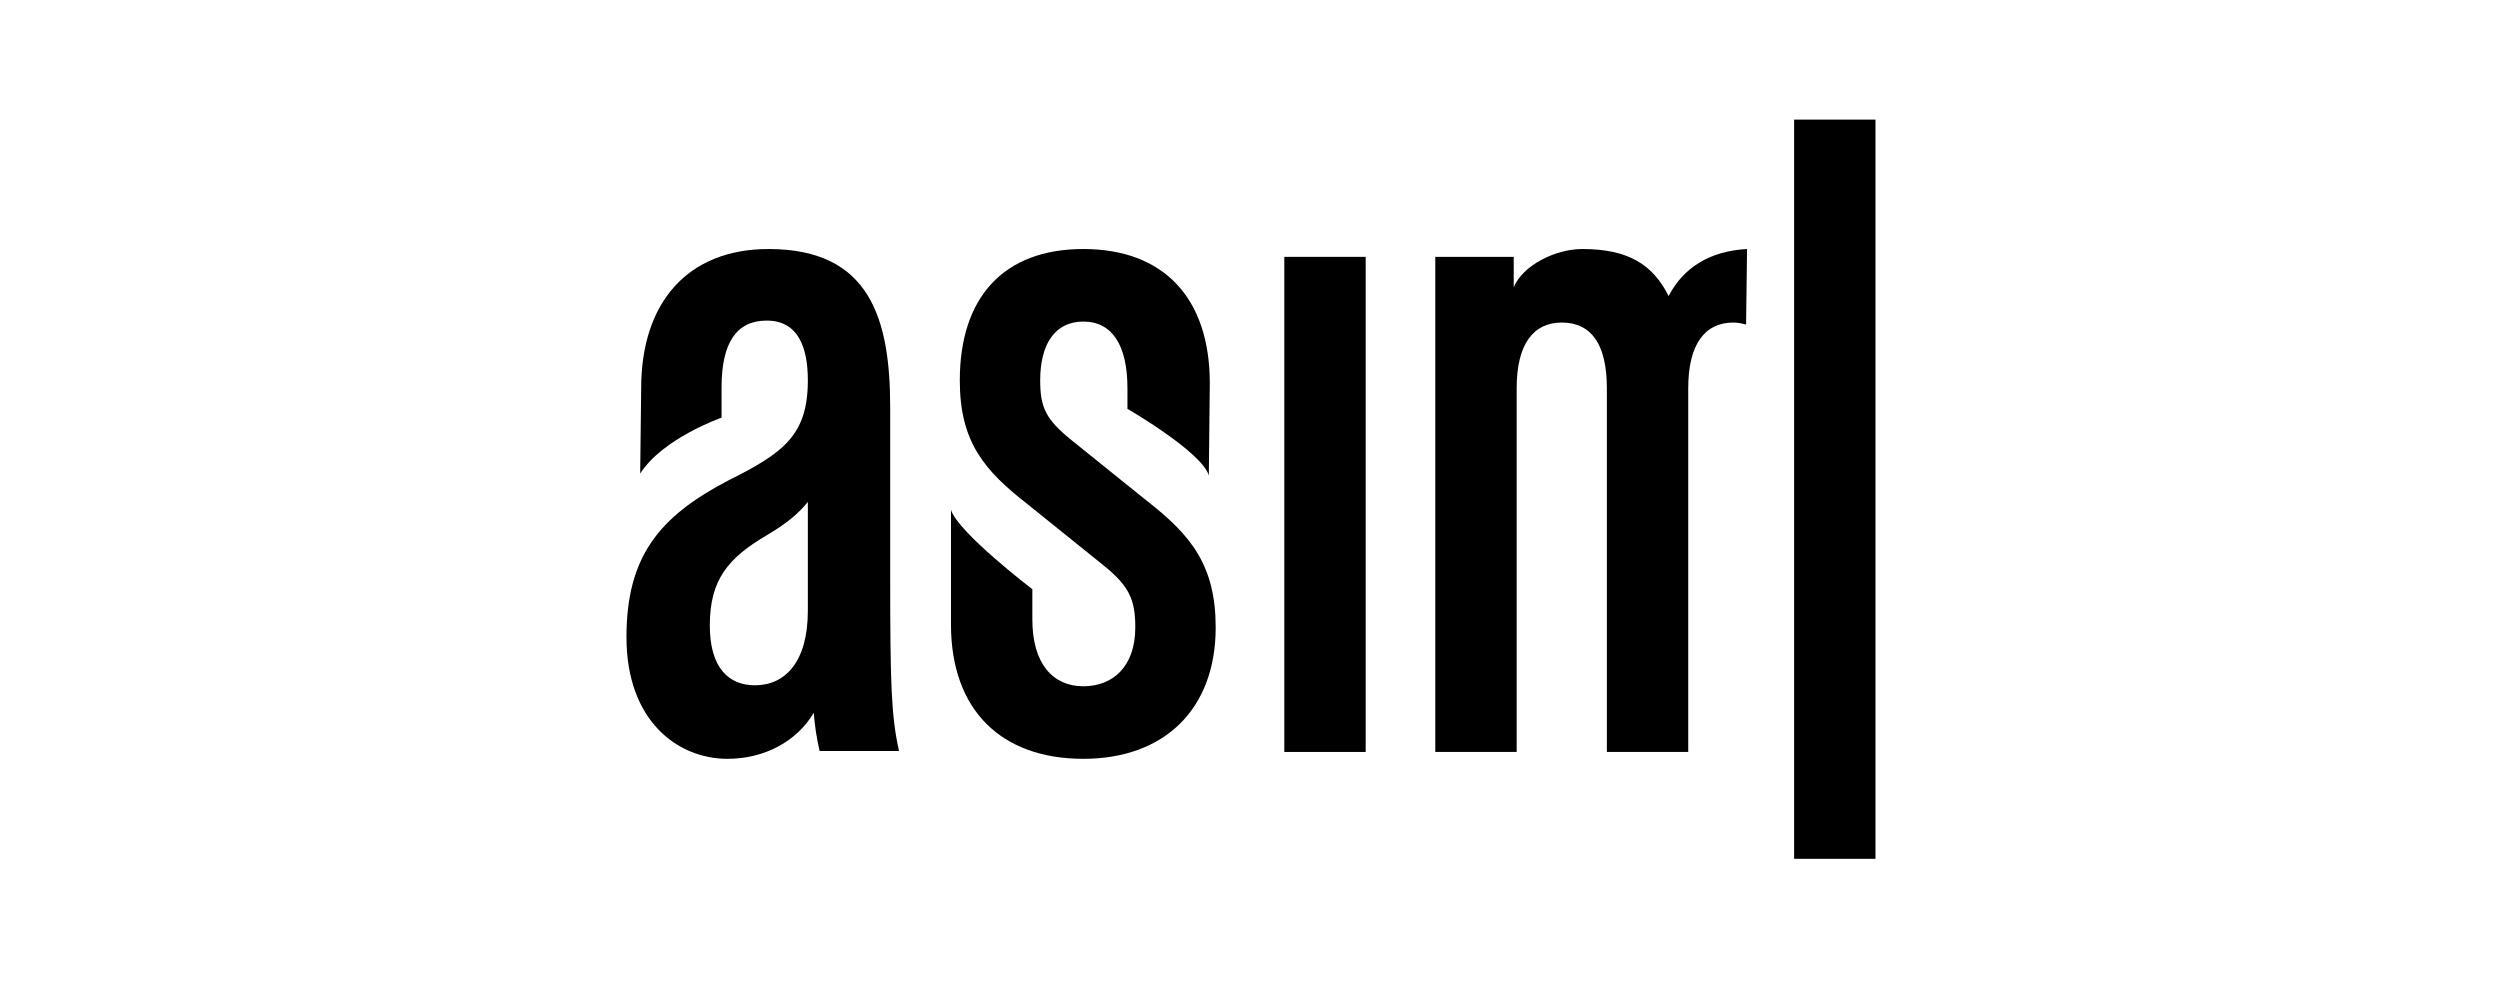
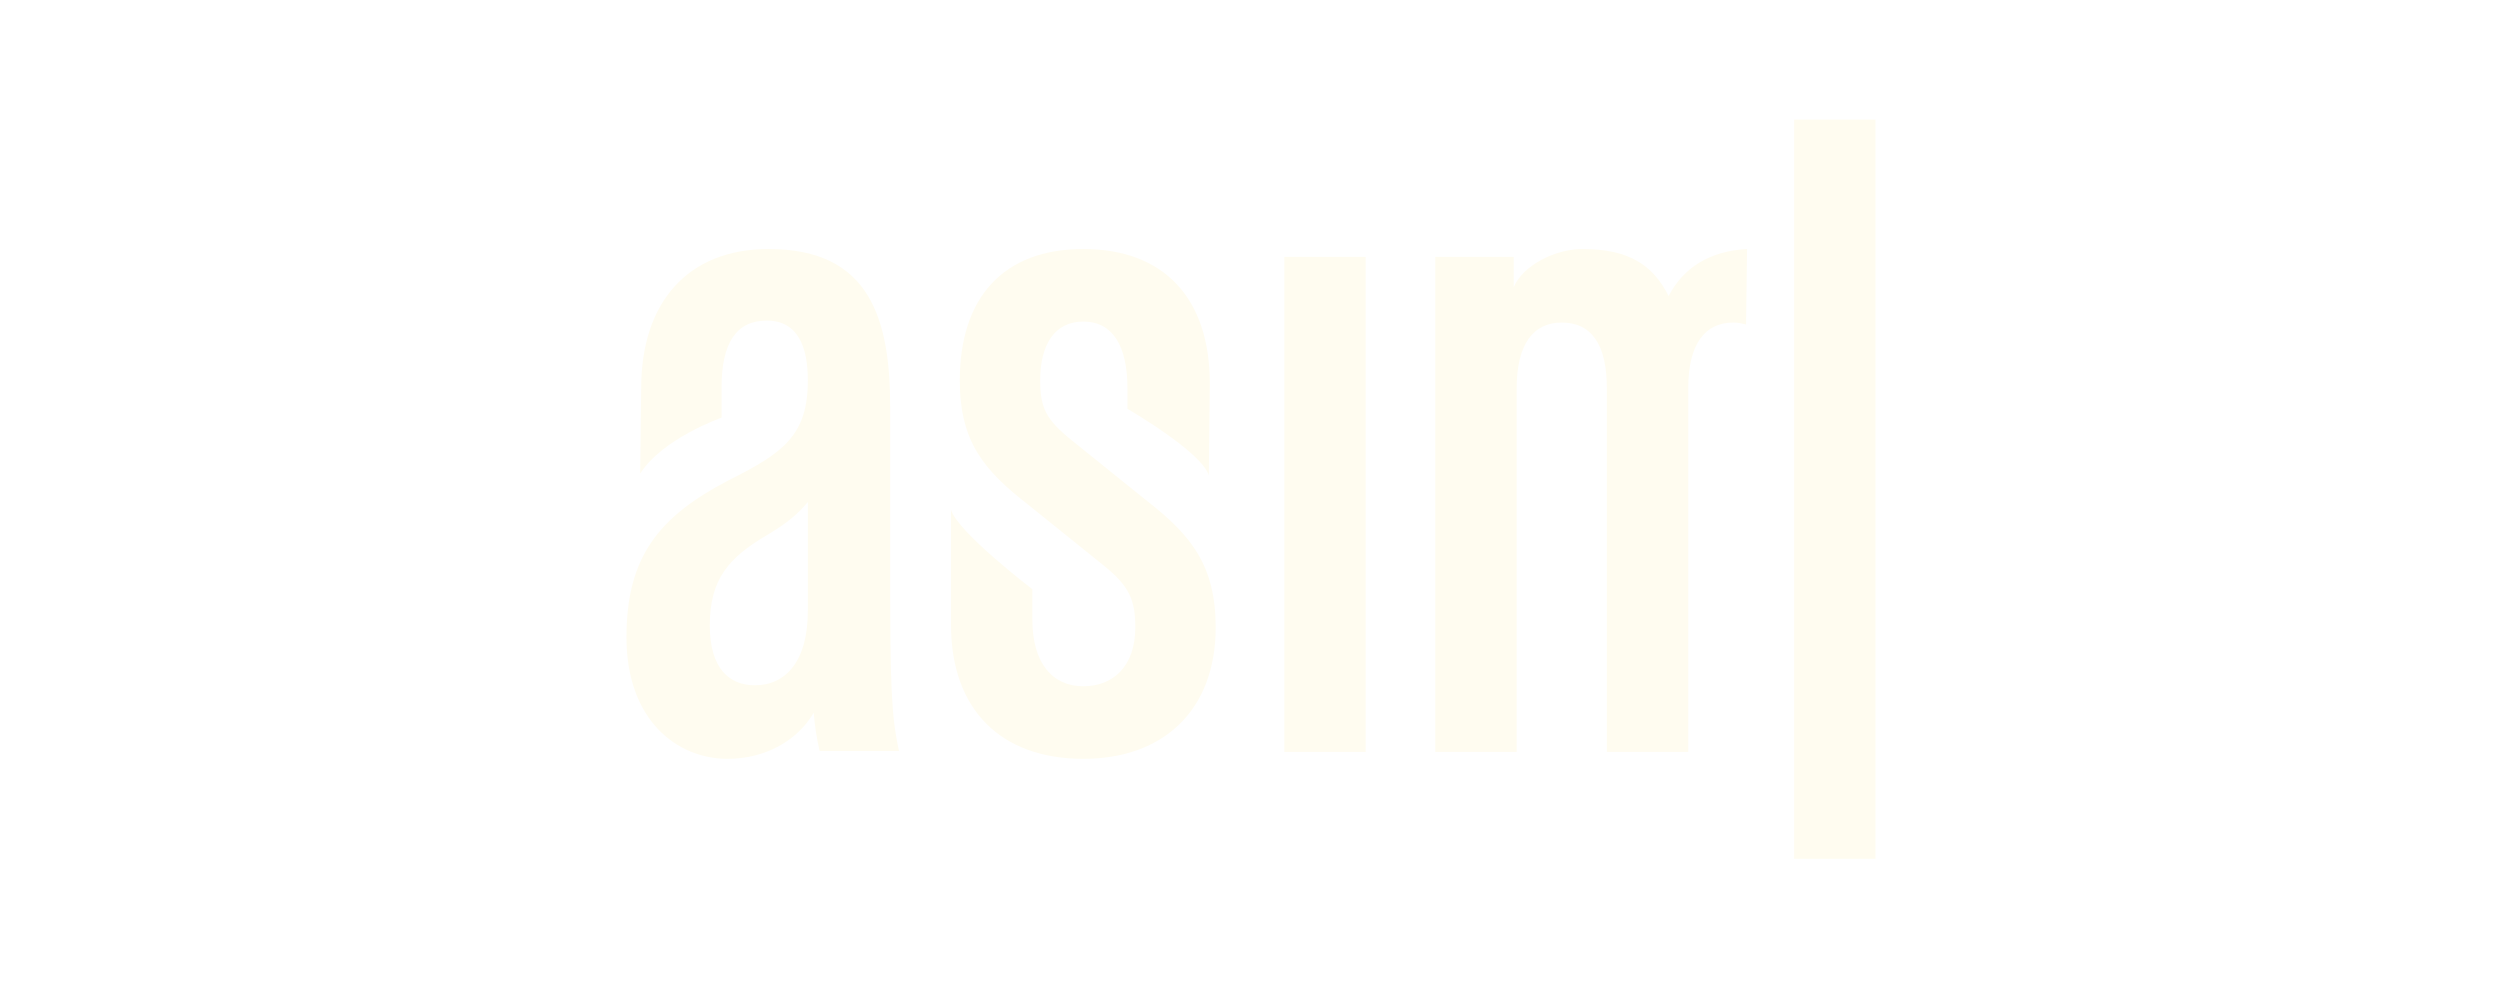
<svg xmlns="http://www.w3.org/2000/svg" version="1.1" id="Layer_1" x="0px" y="0px" viewBox="0 0 255 100" style="enable-background:new 0 0 255 100;" xml:space="preserve">
  <style type="text/css">
- 	.st0{display:none;}
- 	.st1{display:inline;}
+ 	.st0{fill:#FFFCF0;}
+ 	.st1{display:none;}
+ 	.st2{display:inline;}
</style>
  <g id="Layer_2_00000144307718299572143170000010578217525259509687_">
-     <path d="M131,76.7V26.2h8.3v50.5H131z" />
-     <path d="M178.2,25.4c-3.8,0.2-6.5,1.9-8,4.8c-1.6-3.2-4.1-4.8-8.8-4.8c-2.8,0-6.1,1.7-7,3.9v-3.1h-8v50.5h8.3V39.6   c0-4.5,1.7-6.7,4.6-6.7c3,0,4.6,2.2,4.6,6.7v37.1h8.3V39.6c0-4.5,1.7-6.7,4.6-6.7c0.5,0,0.9,0.1,1.3,0.2L178.2,25.4L178.2,25.4z" />
-     <path d="M191.3,87.6H183V12.2h8.3V87.6z" />
-     <path d="M65.3,48.3c2.3-3.6,8.3-5.7,8.3-5.7v-3.1c0-4.5,1.5-6.8,4.6-6.8c3.2,0,4.2,2.7,4.2,6.1c0,5.6-2.5,7.4-8.1,10.2   c-7.1,3.7-10.4,7.8-10.4,16c0,8.5,5.2,12.4,10.3,12.4c3.8,0,7.1-1.8,8.8-4.7c0.1,1.3,0.3,2.6,0.6,3.9h8.1c-0.8-3.6-0.9-6.8-0.9-18   v-17c0-9-2-16.2-12.4-16.2c-8.3,0-13,5.5-13,14.2L65.3,48.3z M82.4,62.3c0,5.2-2.3,7.6-5.4,7.6c-2.6,0-4.6-1.7-4.6-6.1   c0-4.7,1.9-6.9,5.8-9.2c2.2-1.3,3.3-2.3,4.2-3.4V62.3z" />
-     <path d="M123.4,39.1c0-8.7-4.7-13.7-12.9-13.7s-12.6,5-12.6,13.4c0,6.3,2.5,9.2,7,12.7l7.7,6.2c2.6,2.1,3.2,3.5,3.2,6.3   c0,4-2.3,6-5.3,6c-3.1,0-5.2-2.3-5.2-6.8v-3.1c0,0-7.6-5.8-8.3-8.1v11.7c0,8.7,5.1,13.7,13.5,13.7c8.2,0,13.5-5,13.5-13.4   c0-6.3-2.5-9.4-7-12.9l-7.7-6.2c-2.6-2.1-3.2-3.3-3.2-6.1c0-3.7,1.5-6,4.4-6c3,0,4.5,2.5,4.5,6.8v2.1c0,0,7.6,4.4,8.3,6.8   L123.4,39.1z" />
+     <path class="st0" d="M131,76.7V26.2h8.3v50.5H131z" />
+     <path class="st0" d="M178.2,25.4c-3.8,0.2-6.5,1.9-8,4.8c-1.6-3.2-4.1-4.8-8.8-4.8c-2.8,0-6.1,1.7-7,3.9v-3.1h-8v50.5h8.3V39.6   c0-4.5,1.7-6.7,4.6-6.7c3,0,4.6,2.2,4.6,6.7v37.1h8.3V39.6c0-4.5,1.7-6.7,4.6-6.7c0.5,0,0.9,0.1,1.3,0.2L178.2,25.4L178.2,25.4z" />
+     <path class="st0" d="M191.3,87.6H183V12.2h8.3V87.6z" />
+     <path class="st0" d="M65.3,48.3c2.3-3.6,8.3-5.7,8.3-5.7v-3.1c0-4.5,1.5-6.8,4.6-6.8c3.2,0,4.2,2.7,4.2,6.1c0,5.6-2.5,7.4-8.1,10.2   c-7.1,3.7-10.4,7.8-10.4,16c0,8.5,5.2,12.4,10.3,12.4c3.8,0,7.1-1.8,8.8-4.7c0.1,1.3,0.3,2.6,0.6,3.9h8.1c-0.8-3.6-0.9-6.8-0.9-18   v-17c0-9-2-16.2-12.4-16.2c-8.3,0-13,5.5-13,14.2L65.3,48.3z M82.4,62.3c0,5.2-2.3,7.6-5.4,7.6c-2.6,0-4.6-1.7-4.6-6.1   c0-4.7,1.9-6.9,5.8-9.2c2.2-1.3,3.3-2.3,4.2-3.4V62.3z" />
+     <path class="st0" d="M123.4,39.1c0-8.7-4.7-13.7-12.9-13.7s-12.6,5-12.6,13.4c0,6.3,2.5,9.2,7,12.7l7.7,6.2   c2.6,2.1,3.2,3.5,3.2,6.3c0,4-2.3,6-5.3,6c-3.1,0-5.2-2.3-5.2-6.8v-3.1c0,0-7.6-5.8-8.3-8.1v11.7c0,8.7,5.1,13.7,13.5,13.7   c8.2,0,13.5-5,13.5-13.4c0-6.3-2.5-9.4-7-12.9l-7.7-6.2c-2.6-2.1-3.2-3.3-3.2-6.1c0-3.7,1.5-6,4.4-6c3,0,4.5,2.5,4.5,6.8v2.1   c0,0,7.6,4.4,8.3,6.8L123.4,39.1z" />
    <g>
-       <g class="st0">
-         <path class="st1" d="M66,85.6l-0.6,2h-1.3l2.2-6.9h1.6l2.2,6.9h-1.3l-0.6-2H66z M68,84.7L67.5,83c-0.1-0.4-0.2-0.9-0.4-1.3l0,0     c-0.1,0.4-0.2,0.9-0.3,1.3l-0.5,1.7H68z" />
-         <path class="st1" d="M72.2,87.6v-6.9h1.4l1.8,3c0.5,0.8,0.9,1.6,1.2,2.3l0,0c-0.1-0.9-0.1-1.8-0.1-2.9v-2.4h1.2v6.9h-1.3l-1.8-3     c-0.4-0.8-0.9-1.6-1.2-2.4l0,0c0.1,0.9,0.1,1.8,0.1,2.9v2.5H72.2z" />
-         <path class="st1" d="M81.5,81.7h-2v-1.1h5.2v1.1h-2v5.9h-1.3v-5.9H81.5z" />
-         <path class="st1" d="M92.7,84.1c0,2.3-1.4,3.6-3.3,3.6c-2,0-3.2-1.5-3.2-3.5c0-2.1,1.3-3.6,3.3-3.6     C91.5,80.5,92.7,82.1,92.7,84.1z M87.5,84.1c0,1.4,0.7,2.5,1.9,2.5c1.2,0,1.9-1.1,1.9-2.6c0-1.3-0.6-2.5-1.9-2.5     C88.2,81.6,87.5,82.7,87.5,84.1z" />
-         <path class="st1" d="M94.8,87.6v-6.9h1.4l1.8,3c0.5,0.8,0.9,1.6,1.2,2.3l0,0c-0.1-1-0.1-1.9-0.1-2.9v-2.4h1.2v6.9H99l-1.8-3     c-0.4-0.8-0.9-1.6-1.2-2.4l0,0c0.1,0.9,0.1,1.8,0.1,2.9v2.5H94.8z" />
-         <path class="st1" d="M102.7,86.2c0.4,0.2,1,0.4,1.7,0.4c0.8,0,1.3-0.4,1.3-0.9s-0.4-0.8-1.2-1.1c-1.1-0.4-1.9-1-1.9-2     c0-1.1,0.9-2,2.4-2c0.8,0,1.3,0.2,1.7,0.3l-0.3,1c-0.3-0.1-0.7-0.3-1.4-0.3c-0.8,0-1.1,0.4-1.1,0.8c0,0.5,0.4,0.8,1.3,1.1     c1.2,0.5,1.8,1.1,1.8,2.1c0,1.1-0.8,2.1-2.6,2.1c-0.7,0-1.5-0.2-1.9-0.4L102.7,86.2z" />
-         <path class="st1" d="M110.4,80.7v6.9h-1.3v-6.9H110.4z" />
-         <path class="st1" d="M118.7,84.8c0-0.9-0.1-2-0.1-2.9l0,0c-0.2,0.8-0.5,1.8-0.8,2.7l-1,3h-1l-0.9-3c-0.3-0.9-0.5-1.8-0.7-2.7l0,0     c0,0.9-0.1,2-0.1,3l-0.2,2.8h-1.2l0.5-6.9h1.7l0.9,2.8c0.2,0.8,0.5,1.6,0.6,2.4l0,0c0.2-0.8,0.4-1.6,0.7-2.4l1-2.8h1.6l0.4,6.9     h-1.2L118.7,84.8z" />
-         <path class="st1" d="M123.8,85.6l-0.6,2h-1.3l2.2-6.9h1.6l2.2,6.9h-1.4l-0.6-2H123.8z M125.7,84.7l-0.5-1.7     c-0.1-0.4-0.2-0.9-0.4-1.3l0,0c-0.1,0.4-0.2,0.9-0.3,1.3l-0.5,1.7H125.7z" />
-         <path class="st1" d="M129.9,87.6v-6.9h1.4l1.8,3c0.5,0.8,0.9,1.6,1.2,2.3l0,0c-0.1-0.9-0.1-1.8-0.1-2.9v-2.4h1.2v6.9h-1.3l-1.8-3     c-0.4-0.8-0.9-1.6-1.2-2.4l0,0c0.1,0.9,0.1,1.8,0.1,2.9v2.5H129.9z" />
-         <path class="st1" d="M144,84.1c0,2.3-1.4,3.6-3.3,3.6c-2,0-3.2-1.5-3.2-3.5c0-2.1,1.3-3.6,3.3-3.6C142.8,80.5,144,82.1,144,84.1z      M138.9,84.1c0,1.4,0.7,2.5,1.9,2.5c1.2,0,1.9-1.1,1.9-2.6c0-1.3-0.6-2.5-1.9-2.5C139.5,81.6,138.9,82.7,138.9,84.1z" />
-         <path class="st1" d="M147.7,87.6l-2.2-6.9h1.4l0.9,3.1c0.3,0.9,0.5,1.7,0.7,2.5l0,0c0.2-0.8,0.4-1.7,0.7-2.5l1-3.2h1.3l-2.4,6.9     L147.7,87.6L147.7,87.6z" />
-         <path class="st1" d="M153.1,86.9c0-0.5,0.3-0.8,0.8-0.8s0.8,0.3,0.8,0.8s-0.3,0.8-0.8,0.8C153.5,87.7,153.1,87.3,153.1,86.9z" />
-         <path class="st1" d="M161.8,87.4c-0.3,0.1-1,0.3-1.8,0.3c-2.2,0-3.5-1.4-3.5-3.5c0-2.3,1.6-3.7,3.7-3.7c0.8,0,1.4,0.2,1.7,0.3     l-0.3,1c-0.3-0.1-0.8-0.3-1.3-0.3c-1.4,0-2.4,0.9-2.4,2.5c0,1.5,0.9,2.5,2.4,2.5c0.5,0,1-0.1,1.4-0.2L161.8,87.4z" />
-         <path class="st1" d="M170,84.1c0,2.3-1.4,3.6-3.3,3.6c-2,0-3.2-1.5-3.2-3.5c0-2.1,1.3-3.6,3.3-3.6C168.8,80.5,170,82.1,170,84.1z      M164.8,84.1c0,1.4,0.7,2.5,1.9,2.5c1.2,0,1.9-1.1,1.9-2.6c0-1.3-0.6-2.5-1.9-2.5C165.5,81.6,164.8,82.7,164.8,84.1z" />
-         <path class="st1" d="M177.9,84.8c0-0.9-0.1-2-0.1-2.9l0,0c-0.2,0.8-0.5,1.8-0.8,2.7l-1,3h-1l-0.9-3c-0.3-0.9-0.5-1.8-0.7-2.7l0,0     c0,0.9-0.1,2-0.1,3l-0.2,2.8h-1.2l0.5-6.9h1.7l0.9,2.8c0.2,0.8,0.5,1.6,0.6,2.4l0,0c0.2-0.8,0.4-1.6,0.7-2.4l1-2.8h1.6l0.4,6.9     h-1.2L177.9,84.8z" />
+       <g class="st1">
+         <path class="st2" d="M66,85.6l-0.6,2h-1.3l2.2-6.9h1.6l2.2,6.9h-1.3l-0.6-2H66z M68,84.7L67.5,83c-0.1-0.4-0.2-0.9-0.4-1.3l0,0     c-0.1,0.4-0.2,0.9-0.3,1.3l-0.5,1.7H68z" />
+         <path class="st2" d="M72.2,87.6v-6.9h1.4l1.8,3c0.5,0.8,0.9,1.6,1.2,2.3l0,0c-0.1-0.9-0.1-1.8-0.1-2.9v-2.4h1.2v6.9h-1.3l-1.8-3     c-0.4-0.8-0.9-1.6-1.2-2.4l0,0c0.1,0.9,0.1,1.8,0.1,2.9v2.5H72.2z" />
+         <path class="st2" d="M81.5,81.7h-2v-1.1h5.2v1.1h-2v5.9h-1.3v-5.9H81.5z" />
+         <path class="st2" d="M92.7,84.1c0,2.3-1.4,3.6-3.3,3.6c-2,0-3.2-1.5-3.2-3.5c0-2.1,1.3-3.6,3.3-3.6     C91.5,80.5,92.7,82.1,92.7,84.1z M87.5,84.1c0,1.4,0.7,2.5,1.9,2.5c1.2,0,1.9-1.1,1.9-2.6c0-1.3-0.6-2.5-1.9-2.5     C88.2,81.6,87.5,82.7,87.5,84.1z" />
+         <path class="st2" d="M94.8,87.6v-6.9h1.4l1.8,3c0.5,0.8,0.9,1.6,1.2,2.3l0,0c-0.1-1-0.1-1.9-0.1-2.9v-2.4h1.2v6.9H99l-1.8-3     c-0.4-0.8-0.9-1.6-1.2-2.4l0,0c0.1,0.9,0.1,1.8,0.1,2.9v2.5H94.8z" />
+         <path class="st2" d="M102.7,86.2c0.4,0.2,1,0.4,1.7,0.4c0.8,0,1.3-0.4,1.3-0.9s-0.4-0.8-1.2-1.1c-1.1-0.4-1.9-1-1.9-2     c0-1.1,0.9-2,2.4-2c0.8,0,1.3,0.2,1.7,0.3l-0.3,1c-0.3-0.1-0.7-0.3-1.4-0.3c-0.8,0-1.1,0.4-1.1,0.8c0,0.5,0.4,0.8,1.3,1.1     c1.2,0.5,1.8,1.1,1.8,2.1c0,1.1-0.8,2.1-2.6,2.1c-0.7,0-1.5-0.2-1.9-0.4L102.7,86.2z" />
+         <path class="st2" d="M110.4,80.7v6.9h-1.3v-6.9H110.4z" />
+         <path class="st2" d="M118.7,84.8c0-0.9-0.1-2-0.1-2.9l0,0c-0.2,0.8-0.5,1.8-0.8,2.7l-1,3h-1l-0.9-3c-0.3-0.9-0.5-1.8-0.7-2.7l0,0     c0,0.9-0.1,2-0.1,3l-0.2,2.8h-1.2l0.5-6.9h1.7l0.9,2.8c0.2,0.8,0.5,1.6,0.6,2.4l0,0c0.2-0.8,0.4-1.6,0.7-2.4l1-2.8h1.6l0.4,6.9     h-1.2L118.7,84.8z" />
+         <path class="st2" d="M123.8,85.6l-0.6,2h-1.3l2.2-6.9h1.6l2.2,6.9h-1.4l-0.6-2H123.8z M125.7,84.7l-0.5-1.7     c-0.1-0.4-0.2-0.9-0.4-1.3l0,0c-0.1,0.4-0.2,0.9-0.3,1.3l-0.5,1.7H125.7z" />
+         <path class="st2" d="M129.9,87.6v-6.9h1.4l1.8,3c0.5,0.8,0.9,1.6,1.2,2.3l0,0c-0.1-0.9-0.1-1.8-0.1-2.9v-2.4h1.2v6.9h-1.3l-1.8-3     c-0.4-0.8-0.9-1.6-1.2-2.4l0,0c0.1,0.9,0.1,1.8,0.1,2.9v2.5H129.9z" />
+         <path class="st2" d="M144,84.1c0,2.3-1.4,3.6-3.3,3.6c-2,0-3.2-1.5-3.2-3.5c0-2.1,1.3-3.6,3.3-3.6C142.8,80.5,144,82.1,144,84.1z      M138.9,84.1c0,1.4,0.7,2.5,1.9,2.5s1.9-1.1,1.9-2.6c0-1.3-0.6-2.5-1.9-2.5C139.5,81.6,138.9,82.7,138.9,84.1z" />
+         <path class="st2" d="M147.7,87.6l-2.2-6.9h1.4l0.9,3.1c0.3,0.9,0.5,1.7,0.7,2.5l0,0c0.2-0.8,0.4-1.7,0.7-2.5l1-3.2h1.3l-2.4,6.9     L147.7,87.6L147.7,87.6z" />
+         <path class="st2" d="M153.1,86.9c0-0.5,0.3-0.8,0.8-0.8s0.8,0.3,0.8,0.8s-0.3,0.8-0.8,0.8C153.5,87.7,153.1,87.3,153.1,86.9z" />
+         <path class="st2" d="M161.8,87.4c-0.3,0.1-1,0.3-1.8,0.3c-2.2,0-3.5-1.4-3.5-3.5c0-2.3,1.6-3.7,3.7-3.7c0.8,0,1.4,0.2,1.7,0.3     l-0.3,1c-0.3-0.1-0.8-0.3-1.3-0.3c-1.4,0-2.4,0.9-2.4,2.5c0,1.5,0.9,2.5,2.4,2.5c0.5,0,1-0.1,1.4-0.2L161.8,87.4z" />
+         <path class="st2" d="M170,84.1c0,2.3-1.4,3.6-3.3,3.6c-2,0-3.2-1.5-3.2-3.5c0-2.1,1.3-3.6,3.3-3.6C168.8,80.5,170,82.1,170,84.1z      M164.8,84.1c0,1.4,0.7,2.5,1.9,2.5s1.9-1.1,1.9-2.6c0-1.3-0.6-2.5-1.9-2.5C165.5,81.6,164.8,82.7,164.8,84.1z" />
+         <path class="st2" d="M177.9,84.8c0-0.9-0.1-2-0.1-2.9l0,0c-0.2,0.8-0.5,1.8-0.8,2.7l-1,3h-1l-0.9-3c-0.3-0.9-0.5-1.8-0.7-2.7l0,0     c0,0.9-0.1,2-0.1,3l-0.2,2.8h-1.2l0.5-6.9h1.7l0.9,2.8c0.2,0.8,0.5,1.6,0.6,2.4l0,0c0.2-0.8,0.4-1.6,0.7-2.4l1-2.8h1.6l0.4,6.9     h-1.2L177.9,84.8z" />
      </g>
    </g>
  </g>
</svg>
